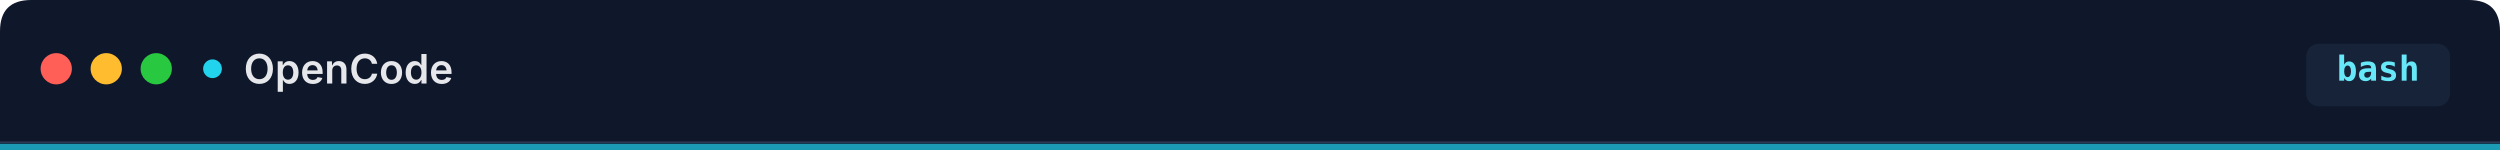
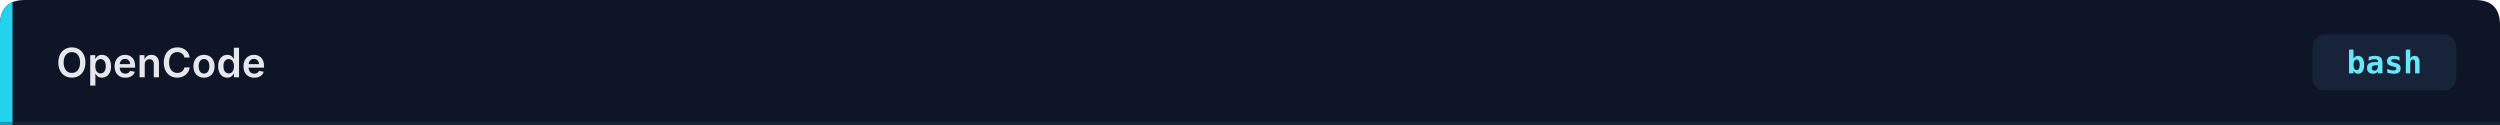
- <svg xmlns="http://www.w3.org/2000/svg" viewBox="0 0 800 48" role="img" aria-label="OpenCode">
+ <svg xmlns="http://www.w3.org/2000/svg" viewBox="0 0 800 40" role="img" aria-label="OpenCode">
  <defs>
    <clipPath id="top-round">
-       <path d="M 10 0 H 790 Q 800 0 800 10 V 48 H 0 V 10 Q 0 0 10 0 Z" />
+       <path d="M 8 0 H 792 Q 800 0 800 8 V 40 H 0 V 8 Q 0 0 8 0 Z" />
    </clipPath>
  </defs>
  <g clip-path="url(#top-round)">
-     <rect width="800" height="48" fill="#0f172a" />
-     <circle cx="18" cy="22" r="5" fill="#ff5f57" />
-     <circle cx="34" cy="22" r="5" fill="#febc2e" />
-     <circle cx="50" cy="22" r="5" fill="#28c840" />
-     <circle cx="68" cy="22" r="3" fill="#22d3ee" />
-     <text x="78" y="22" fill="#e5e7eb" font-family="-apple-system,'SF Pro Display','Segoe UI',system-ui,sans-serif" font-size="13" font-weight="600" dominant-baseline="central">OpenCode</text>
-     <rect x="738" y="14" width="46" height="20" fill="#172338" rx="4" ry="4" />
-     <text x="761" y="22" fill="#67e8f9" font-family="'JetBrains Mono','Fira Code',monospace" font-size="11" font-weight="600" dominant-baseline="central" text-anchor="middle">bash</text>
-     <line x1="0" y1="45.5" x2="800" y2="45.5" stroke="#2b3a52" stroke-width="0.5" />
-     <rect x="0" y="46" width="800" height="2" fill="#22d3ee" opacity="0.7" />
+     <rect width="800" height="40" fill="#0d1526" />
+     <rect x="0" y="0" width="4" height="40" fill="#22d3ee" />
+     <text x="18" y="20" fill="#e5e7eb" font-family="-apple-system,'SF Pro Display',system-ui,sans-serif" font-size="13" font-weight="600" dominant-baseline="central">OpenCode</text>
+     <rect x="0" y="39" width="800" height="1" fill="#2b3a52" opacity="0.4" />
+     <rect x="740" y="11" width="46" height="18" fill="#172338" rx="4" ry="4" />
+     <text x="763" y="20" fill="#67e8f9" font-family="'JetBrains Mono','Fira Code',monospace" font-size="10" font-weight="700" dominant-baseline="central" text-anchor="middle">bash</text>
  </g>
</svg>
